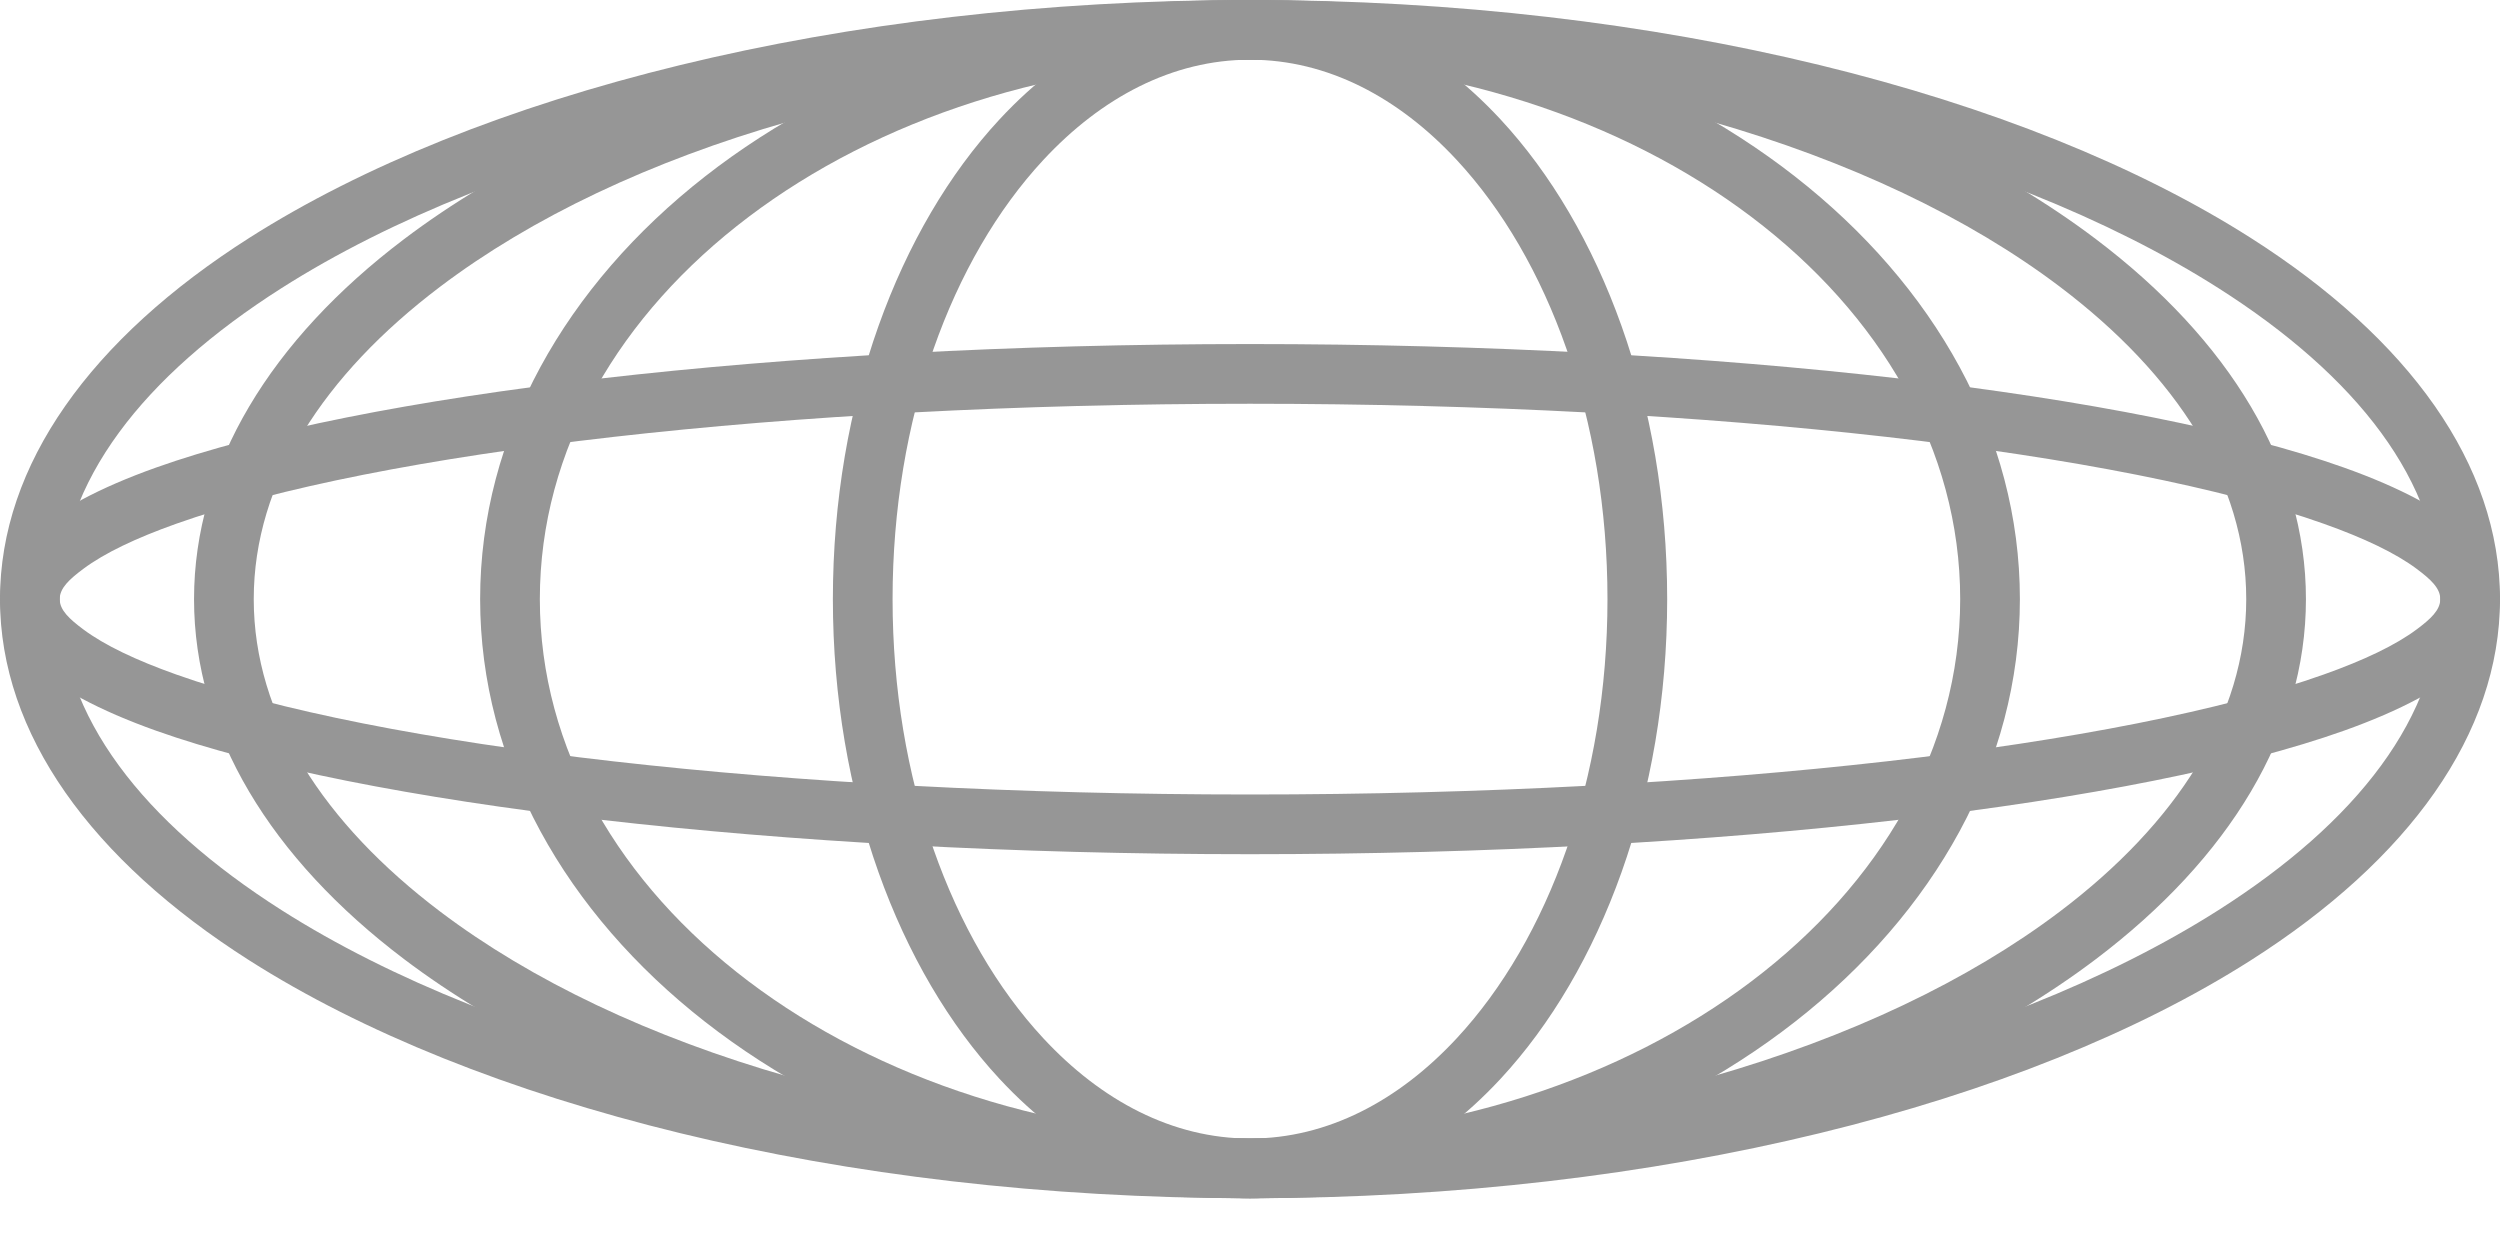
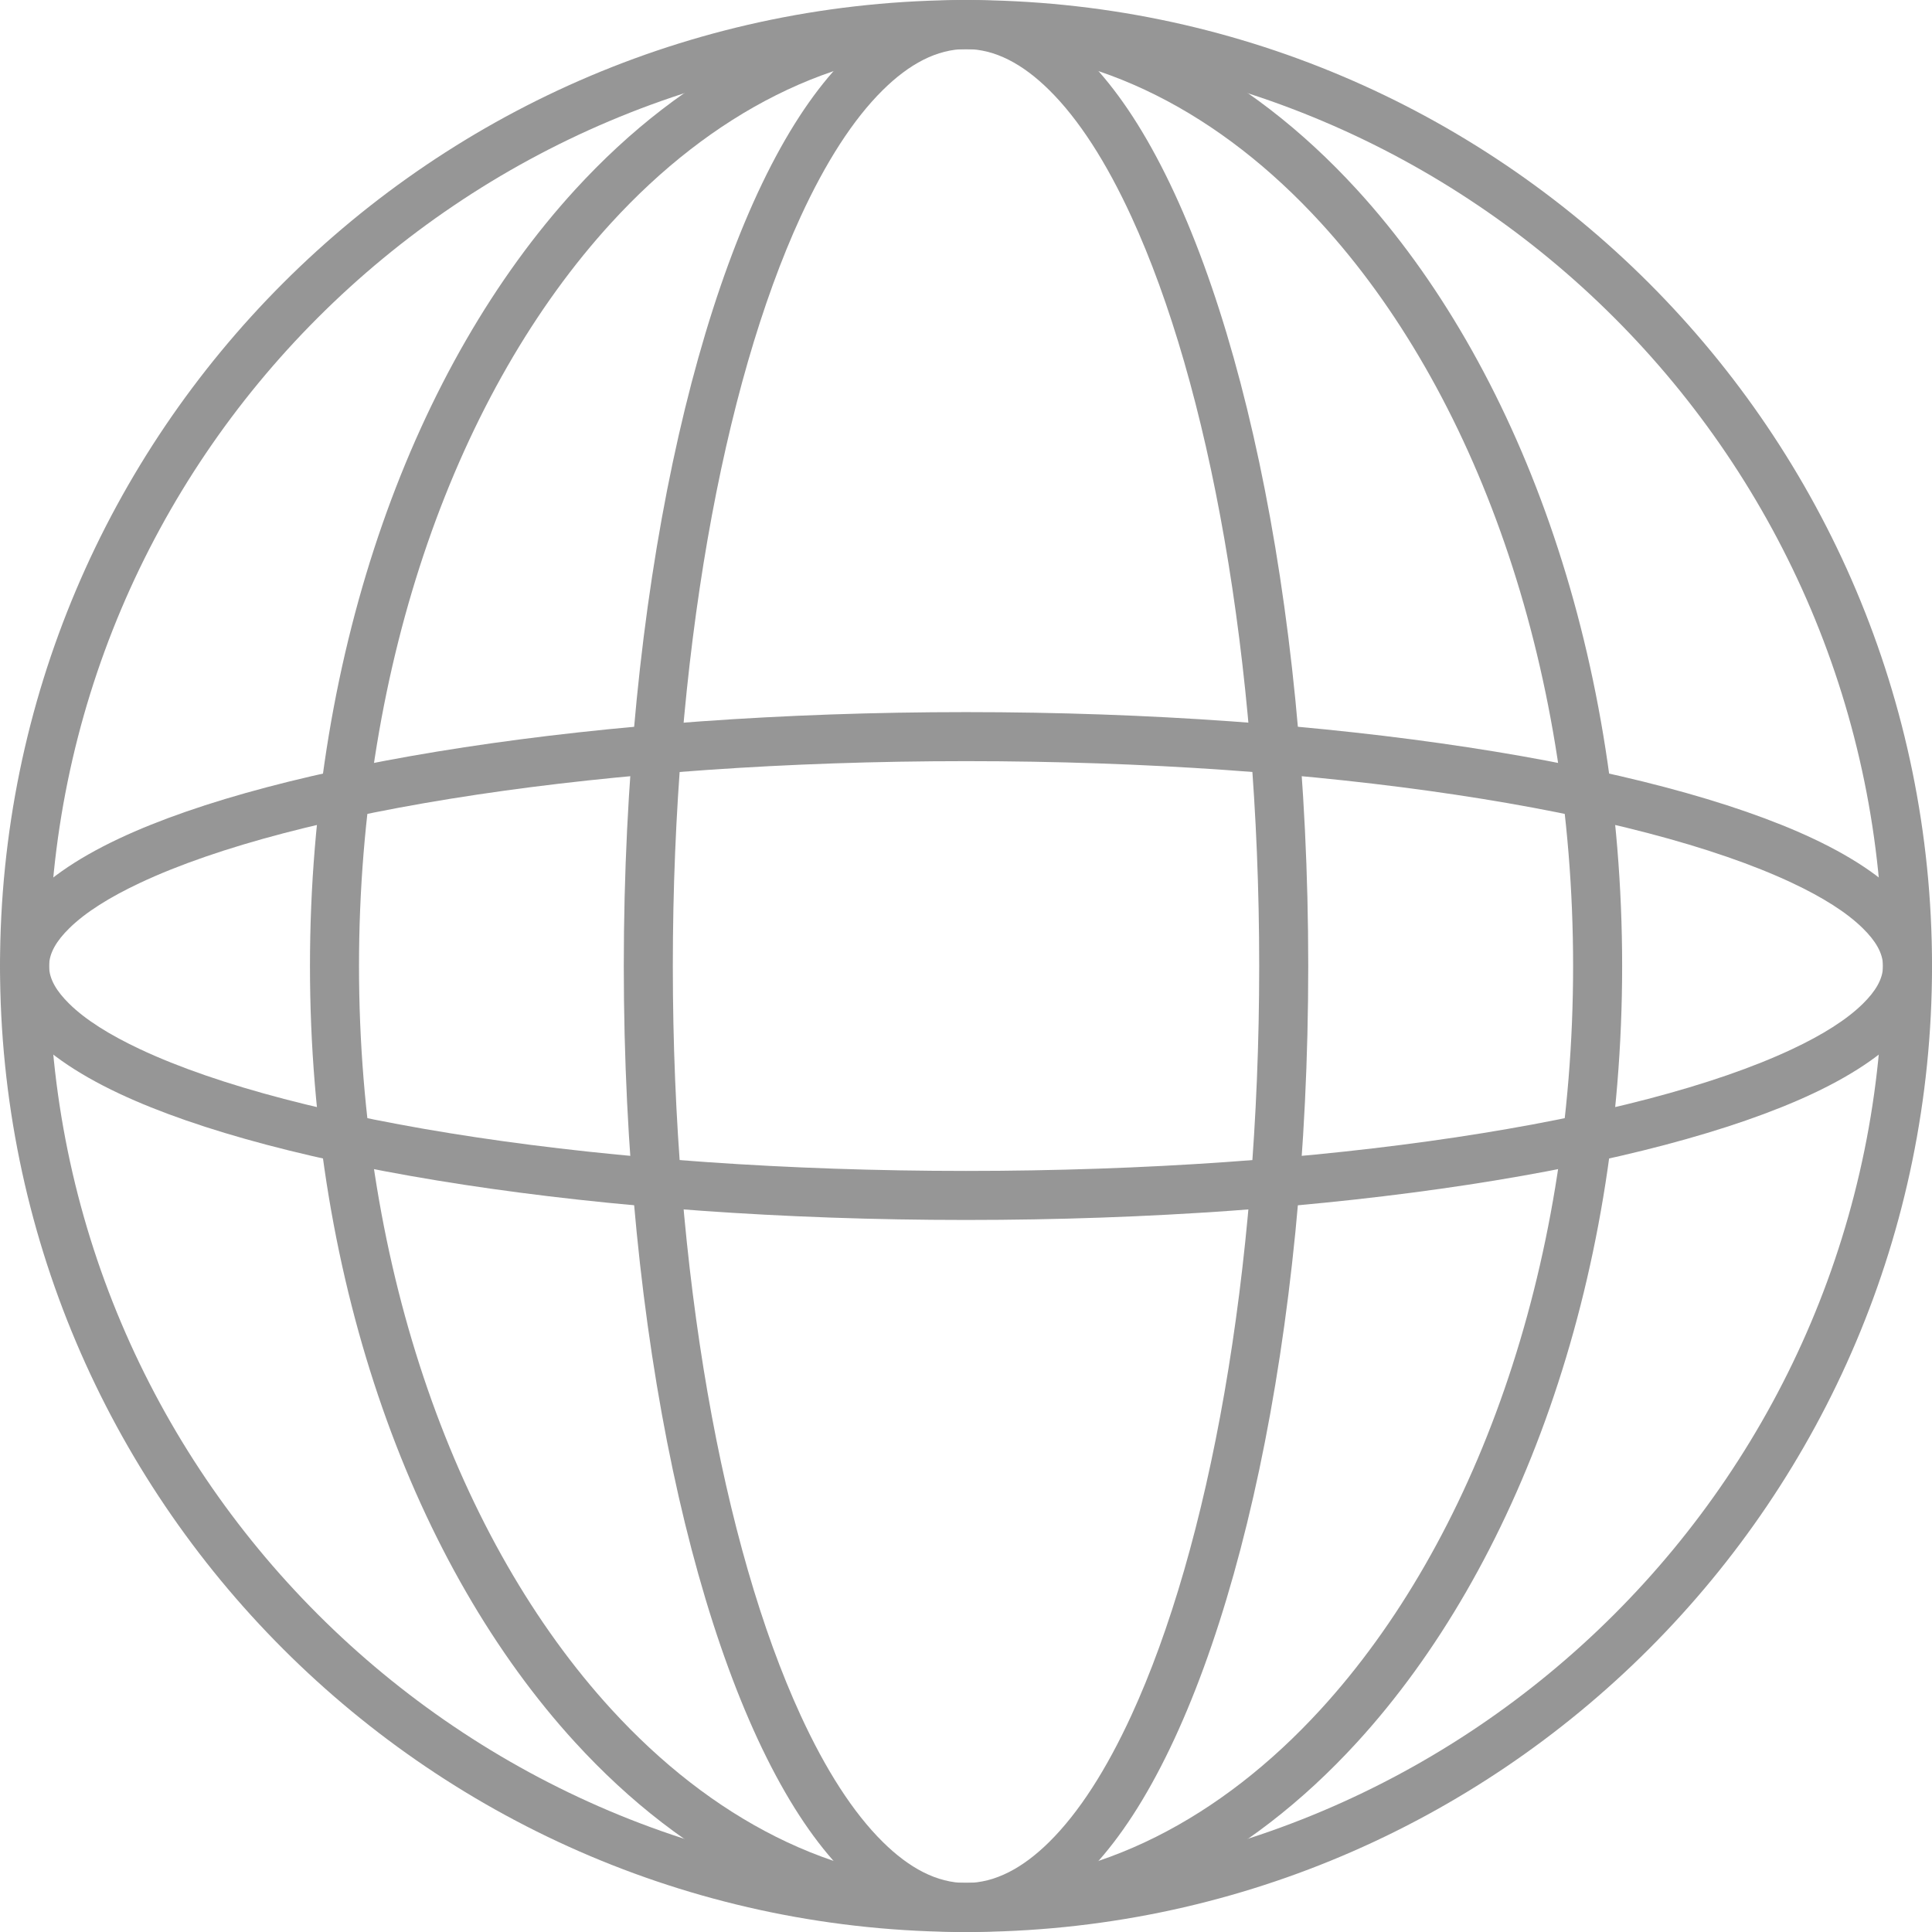
- <svg xmlns="http://www.w3.org/2000/svg" width="100%" height="100%" viewBox="0 0 32 16" version="1.1" xml:space="preserve" style="fill-rule:evenodd;clip-rule:evenodd;stroke-linejoin:round;stroke-miterlimit:2;">
-   <g transform="matrix(1,0,0,1,-506.8801,-362.3169)">
-     <g transform="matrix(0.995311,0,0,0.60892,0,0)">
-       <g transform="matrix(0.072128,0,0,0.055005,463.9394,580.4849)">
-         <path d="M851.319,264.175C924.548,264.175 989.475,300.162 1029.729,355.061C1057.968,393.574 1074.192,441.762 1074.192,493.133C1074.192,544.504 1057.968,592.693 1029.729,631.205C989.475,686.105 924.548,722.091 851.319,722.091C778.091,722.091 713.163,686.105 672.909,631.205C644.671,592.693 628.447,544.504 628.447,493.133C628.447,441.762 644.671,393.574 672.909,355.061C713.163,300.162 778.091,264.175 851.319,264.175ZM851.319,286.99C780.464,286.99 717.573,321.19 678.624,374.31C654.059,407.812 639.091,448.446 639.091,493.133C639.091,537.82 654.059,578.454 678.624,611.956C717.573,665.076 780.464,699.276 851.319,699.276C922.174,699.276 985.066,665.076 1024.015,611.956C1048.579,578.454 1063.547,537.82 1063.547,493.133C1063.547,448.446 1048.579,407.812 1024.015,374.31C985.066,321.19 922.174,286.99 851.319,286.99Z" style="fill:rgb(150,150,150);" />
+ <svg xmlns="http://www.w3.org/2000/svg" width="100%" height="100%" viewBox="0 0 16 16" version="1.1" xml:space="preserve" style="fill-rule:evenodd;clip-rule:evenodd;stroke-linejoin:round;stroke-miterlimit:2;">
+   <g transform="matrix(1,0,0,1,-683.5833,-433.5833)">
+     <g transform="matrix(0.48731,0,0,0.48731,350.4666,222.294)">
+       <g transform="matrix(0.09713,0,0,0.09713,626.7896,400.9868)">
+         <path d="M753.734,335.597C847.017,335.597 922.751,411.331 922.751,504.614C922.751,597.897 847.017,673.631 753.734,673.631C660.451,673.631 584.717,597.897 584.717,504.614C584.717,411.331 660.451,335.597 753.734,335.597ZM753.734,344.176C665.186,344.176 593.297,416.066 593.297,504.614C593.297,593.162 665.186,665.051 753.734,665.051C842.282,665.051 914.172,593.162 914.172,504.614C914.172,416.066 842.282,344.176 753.734,344.176Z" style="fill:rgb(150,150,150);" />
      </g>
-     </g>
-     <g transform="matrix(0.995311,0,0,0.60892,0,0)">
-       <g transform="matrix(0.060657,0,0,0.055005,473.7048,580.4849)">
-         <path d="M851.319,264.175C924.95,264.175 990.216,300.387 1030.69,355.588C1058.886,394.042 1075.198,441.84 1075.198,493.133C1075.198,544.426 1058.886,592.224 1030.69,630.678C990.216,685.879 924.95,722.091 851.319,722.091C777.688,722.091 712.423,685.879 671.948,630.678C643.752,592.224 627.44,544.426 627.44,493.133C627.44,441.84 643.752,394.042 671.948,355.588C712.423,300.387 777.688,264.175 851.319,264.175ZM851.319,286.99C780.867,286.99 718.313,320.964 679.585,373.783C654.979,407.342 640.098,448.369 640.098,493.133C640.098,537.897 654.979,578.924 679.585,612.484C718.313,665.302 780.867,699.276 851.319,699.276C921.772,699.276 984.325,665.302 1023.053,612.484C1047.66,578.924 1062.541,537.897 1062.541,493.133C1062.541,448.369 1047.66,407.342 1023.053,373.783C984.325,320.964 921.772,286.99 851.319,286.99Z" style="fill:rgb(150,150,150);" />
+       <g transform="matrix(0.065157,0,0,0.09713,650.8893,400.9868)">
+         <path d="M753.734,335.597C791.832,335.597 827.15,347.849 855.712,368.791C897.511,399.44 924.856,448.859 924.856,504.614C924.856,560.369 897.511,609.788 855.712,640.436C827.15,661.379 791.832,673.631 753.734,673.631C715.636,673.631 680.318,661.379 651.756,640.436C609.957,609.788 582.612,560.369 582.612,504.614C582.612,448.859 609.957,399.44 651.756,368.791C680.318,347.849 715.636,335.597 753.734,335.597ZM753.734,344.176C719.099,344.176 687.158,355.544 661.193,374.582C621.201,403.905 595.402,451.27 595.402,504.614C595.402,557.957 621.201,605.322 661.193,634.645C687.158,653.684 719.099,665.051 753.734,665.051C788.369,665.051 820.31,653.684 846.275,634.645C886.267,605.322 912.066,557.957 912.066,504.614C912.066,451.27 886.267,403.905 846.275,374.582C820.31,355.544 788.369,344.176 753.734,344.176Z" style="fill:rgb(150,150,150);" />
      </g>
-     </g>
-     <g transform="matrix(0.995311,0,0,0.60892,0,0)">
-       <g transform="matrix(0.043746,0,0,0.055005,488.1018,580.4849)">
-         <path d="M851.319,264.175C976.774,264.175 1077.645,367.678 1077.645,493.133C1077.645,618.588 976.774,722.091 851.319,722.091C725.865,722.091 624.993,618.588 624.993,493.133C624.993,367.678 725.865,264.175 851.319,264.175ZM851.319,286.99C736.631,286.99 642.544,378.445 642.544,493.133C642.544,607.821 736.631,699.276 851.319,699.276C966.007,699.276 1060.094,607.821 1060.094,493.133C1060.094,378.445 966.007,286.99 851.319,286.99Z" style="fill:rgb(150,150,150);" />
+       <g transform="matrix(0.032777,0,0,0.09713,675.2945,400.9868)">
+         <path d="M753.734,335.597C784.528,335.597 814.475,342.673 840.064,355.945C893.809,383.82 931.173,439.937 931.173,504.614C931.173,569.29 893.809,625.408 840.064,653.282C814.475,666.554 784.528,673.631 753.734,673.631C722.94,673.631 692.994,666.554 667.404,653.282C613.659,625.408 576.295,569.29 576.295,504.614C576.295,439.937 613.659,383.82 667.404,355.945C692.994,342.673 722.94,335.597 753.734,335.597ZM753.734,344.176C738.588,344.176 724.251,346.802 710.622,351.343C695.161,356.494 680.904,364.035 668.022,373.48C627.683,403.058 601.719,450.806 601.719,504.614C601.719,558.421 627.683,606.169 668.022,635.747C680.904,645.192 695.161,652.733 710.622,657.885C724.251,662.425 738.588,665.051 753.734,665.051C768.88,665.051 783.217,662.425 796.846,657.885C812.307,652.733 826.564,645.192 839.446,635.747C879.785,606.169 905.749,558.421 905.749,504.614C905.749,450.806 879.785,403.058 839.446,373.48C826.564,364.035 812.307,356.494 796.846,351.343C783.217,346.802 768.88,344.176 753.734,344.176Z" style="fill:rgb(150,150,150);" />
      </g>
-     </g>
-     <g transform="matrix(0.995311,0,0,0.60892,0,0)">
-       <g transform="matrix(0.022895,0,0,0.055005,505.8528,580.4849)">
-         <path d="M851.319,264.175C903.864,264.175 952.666,280.938 992.058,309.821C1048.49,351.198 1085.637,417.861 1085.637,493.133C1085.637,568.405 1048.49,635.068 992.058,676.445C952.666,705.329 903.864,722.091 851.319,722.091C798.775,722.091 749.973,705.329 710.58,676.445C654.149,635.068 617.001,568.405 617.001,493.133C617.001,417.861 654.149,351.198 710.58,309.821C749.973,280.938 798.775,264.175 851.319,264.175ZM851.319,286.99C807.808,286.99 767.784,301.421 735.163,325.34C683.575,363.165 650.536,424.322 650.536,493.133C650.536,561.944 683.575,623.101 735.163,660.926C767.784,684.845 807.808,699.276 851.319,699.276C894.831,699.276 934.855,684.845 967.475,660.926C1019.063,623.101 1052.102,561.944 1052.102,493.133C1052.102,424.322 1019.063,363.165 967.475,325.34C934.855,301.421 894.831,286.99 851.319,286.99Z" style="fill:rgb(150,150,150);" />
-       </g>
-     </g>
-     <g transform="matrix(0.995311,0,0,0.60892,0,0)">
-       <g transform="matrix(0.072128,0,0,0.021762,463.9394,596.8782)">
-         <path d="M851.319,246.749C936.149,246.749 1009.796,295.534 1046.356,366.027C1056.557,385.695 1064.033,407.61 1068.432,429.997C1072.396,450.173 1074.192,471.802 1074.192,493.133C1074.192,514.464 1072.396,536.093 1068.432,556.269C1064.033,578.656 1056.557,600.571 1046.356,620.24C1009.796,690.732 936.149,739.518 851.319,739.518C766.489,739.518 692.843,690.732 656.282,620.24C646.081,600.571 638.606,578.656 634.207,556.269C630.242,536.093 628.447,514.464 628.447,493.133C628.447,471.802 630.242,450.173 634.207,429.997C638.606,407.61 646.081,385.695 656.282,366.027C692.843,295.534 766.489,246.749 851.319,246.749ZM851.319,304.417C768.052,304.417 695.738,351.163 659.851,420.357C652.706,434.134 647.088,448.563 643.283,463.974C640.838,473.875 639.091,482.482 639.091,493.133C639.091,503.784 640.838,512.391 643.283,522.292C647.088,537.703 652.706,552.132 659.851,565.909C695.738,635.103 768.052,681.849 851.319,681.849C934.586,681.849 1006.9,635.103 1042.787,565.909C1049.933,552.132 1055.55,537.703 1059.356,522.292C1061.8,512.391 1063.547,503.784 1063.547,493.133C1063.547,482.482 1061.8,473.875 1059.356,463.974C1055.55,448.563 1049.933,434.134 1042.787,420.357C1006.9,351.163 934.586,304.417 851.319,304.417Z" style="fill:rgb(150,150,150);" />
+       <g transform="matrix(0,0.023667,-0.09713,0,749.0132,432.1616)">
+         <path d="M753.734,335.597C768.367,335.597 782.838,336.918 796.679,339.638C813.754,342.993 830.343,348.68 845.344,356.46C898.895,384.234 936.067,440.171 936.067,504.614C936.067,569.056 898.895,624.993 845.344,652.767C830.343,660.547 813.754,666.234 796.679,669.589C782.838,672.309 768.367,673.631 753.734,673.631C739.101,673.631 724.63,672.309 710.789,669.589C693.715,666.234 677.125,660.547 662.125,652.767C608.573,624.993 571.401,569.056 571.401,504.614C571.401,440.171 608.573,384.234 662.125,356.46C677.125,348.68 693.715,342.993 710.789,339.638C724.63,336.918 739.101,335.597 753.734,335.597ZM753.734,344.176C744.276,344.176 735.491,345.52 726.7,347.69C715.157,350.541 704.313,354.756 693.994,360.108C641.776,387.191 606.612,441.775 606.612,504.614C606.612,567.453 641.776,622.036 693.994,649.119C704.313,654.471 715.157,658.687 726.7,661.537C735.491,663.708 744.276,665.051 753.734,665.051C763.192,665.051 771.977,663.708 780.768,661.537C792.311,658.687 803.155,654.471 813.474,649.119C865.692,622.036 900.856,567.453 900.856,504.614C900.856,441.775 865.692,387.191 813.474,360.108C803.155,354.756 792.311,350.541 780.768,347.69C771.977,345.52 763.192,344.176 753.734,344.176Z" style="fill:rgb(150,150,150);" />
      </g>
    </g>
  </g>
</svg>
